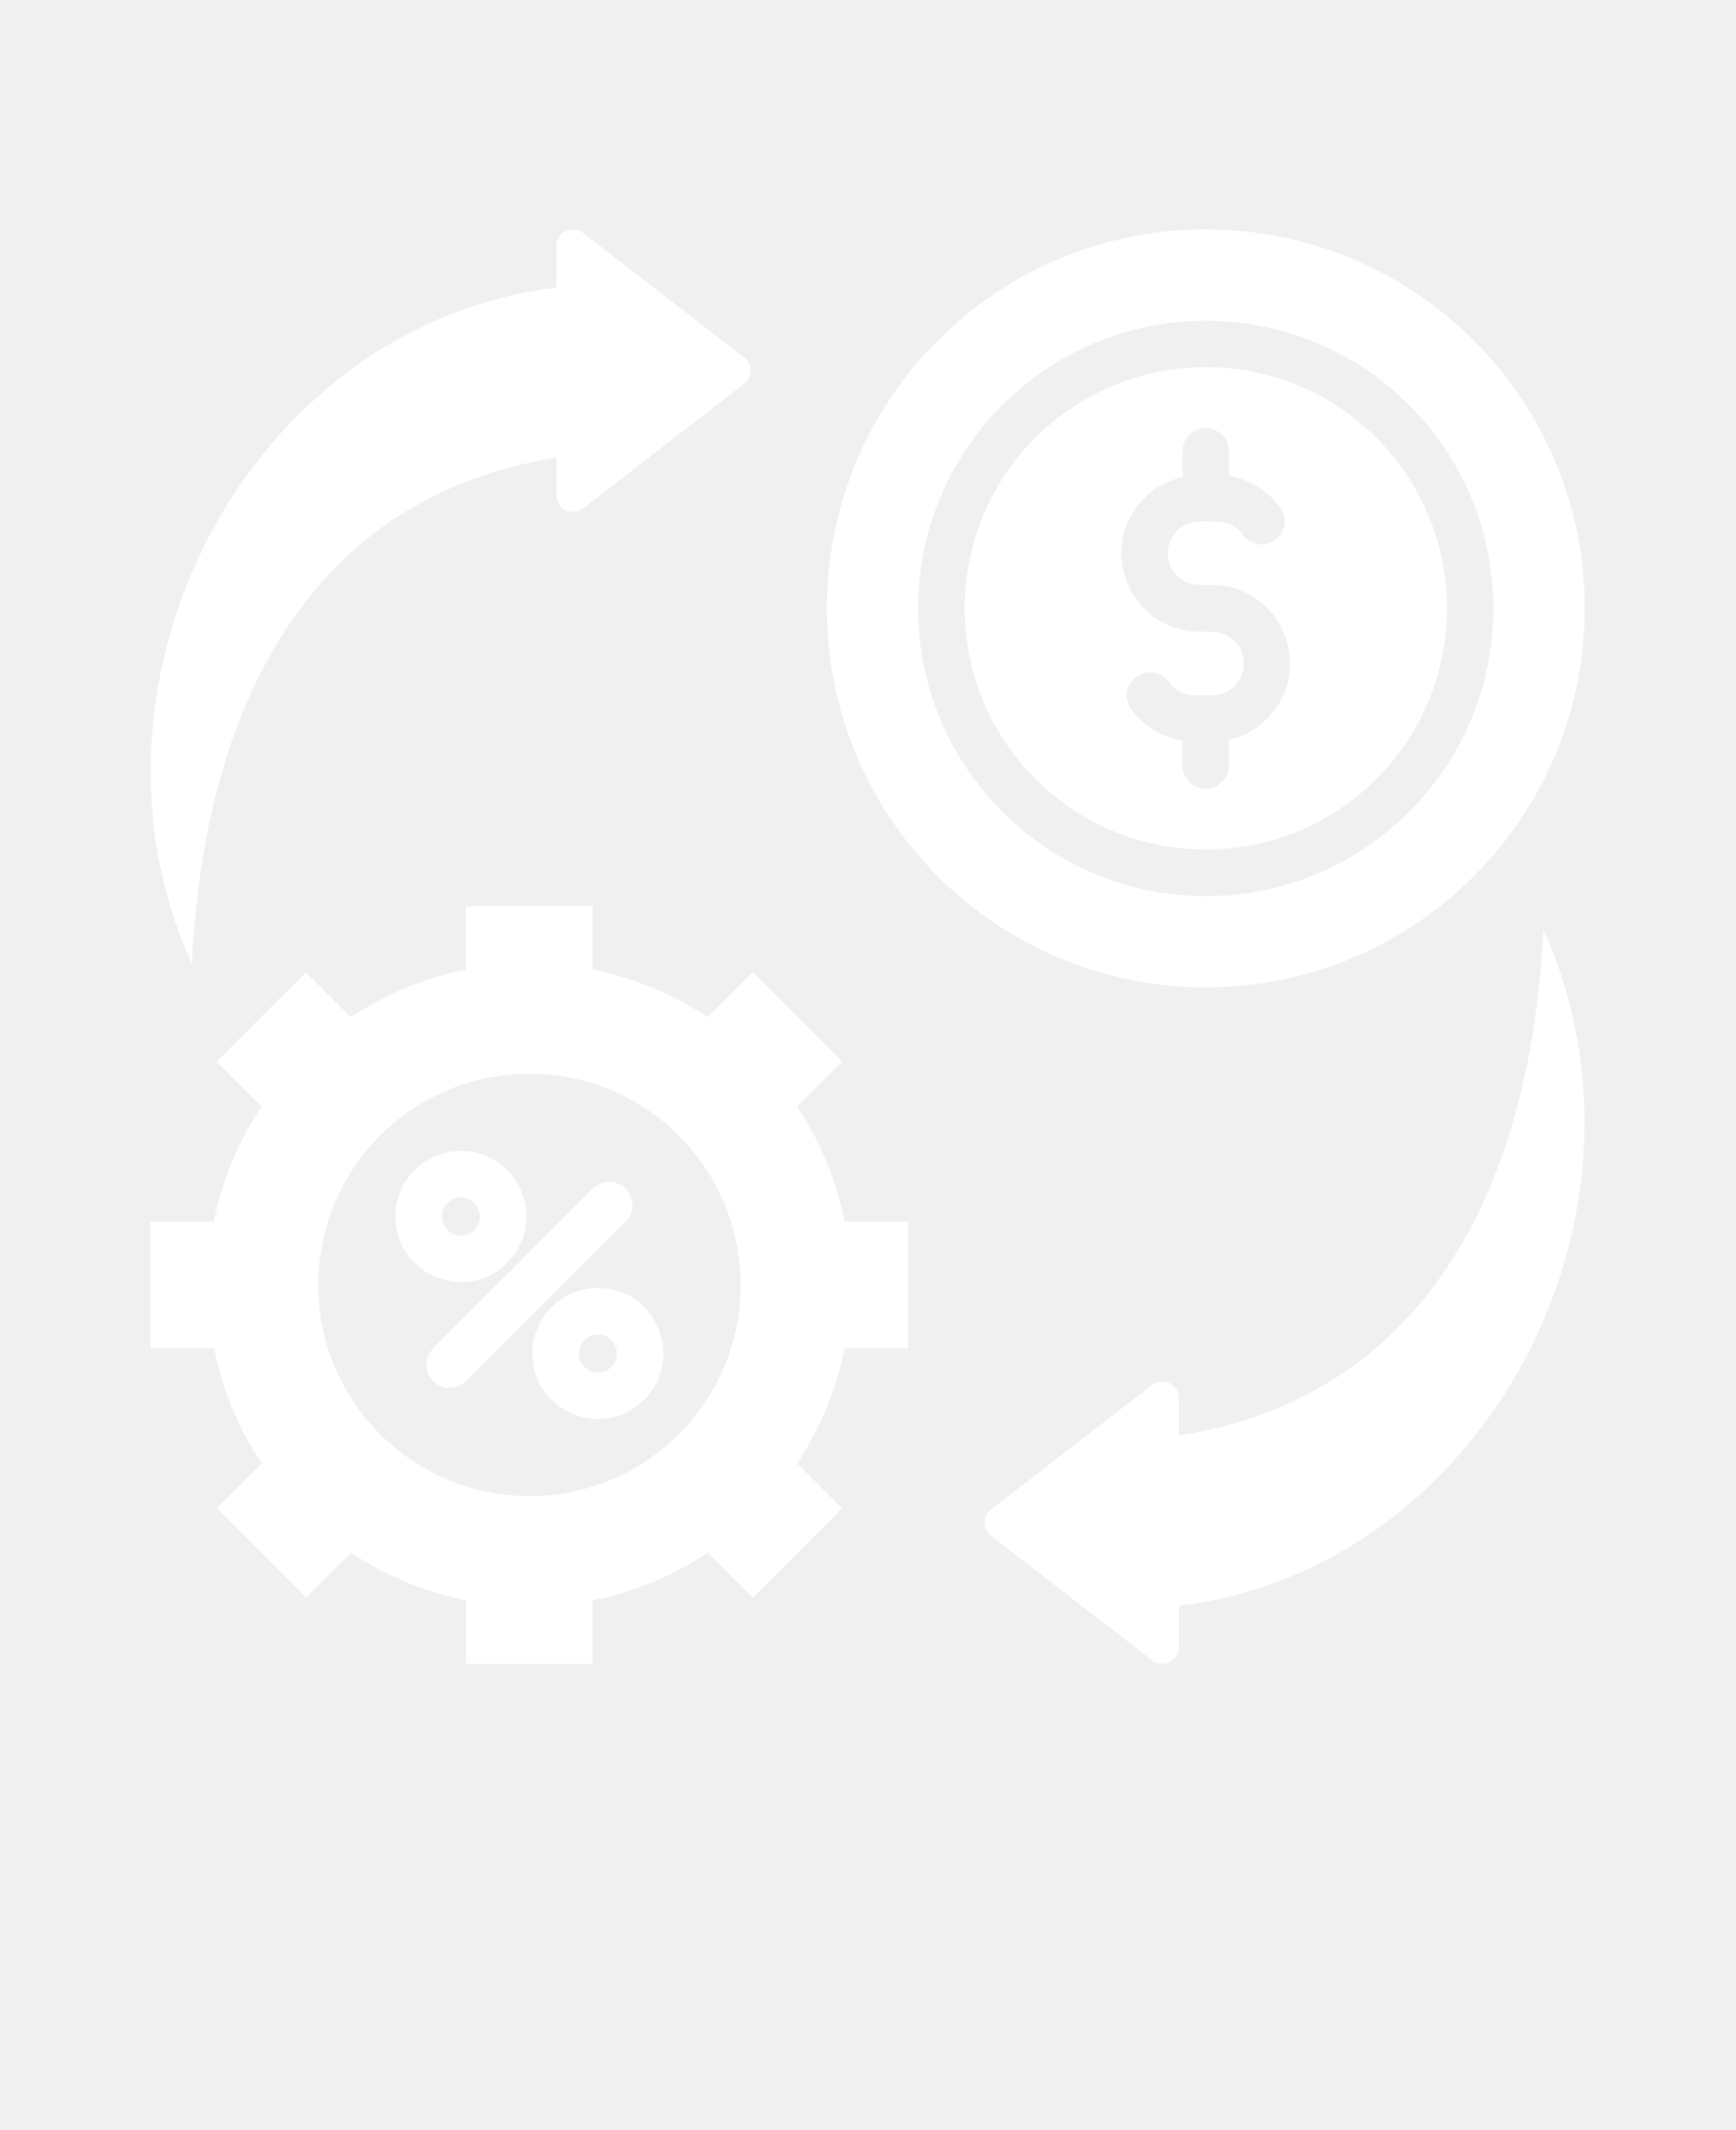
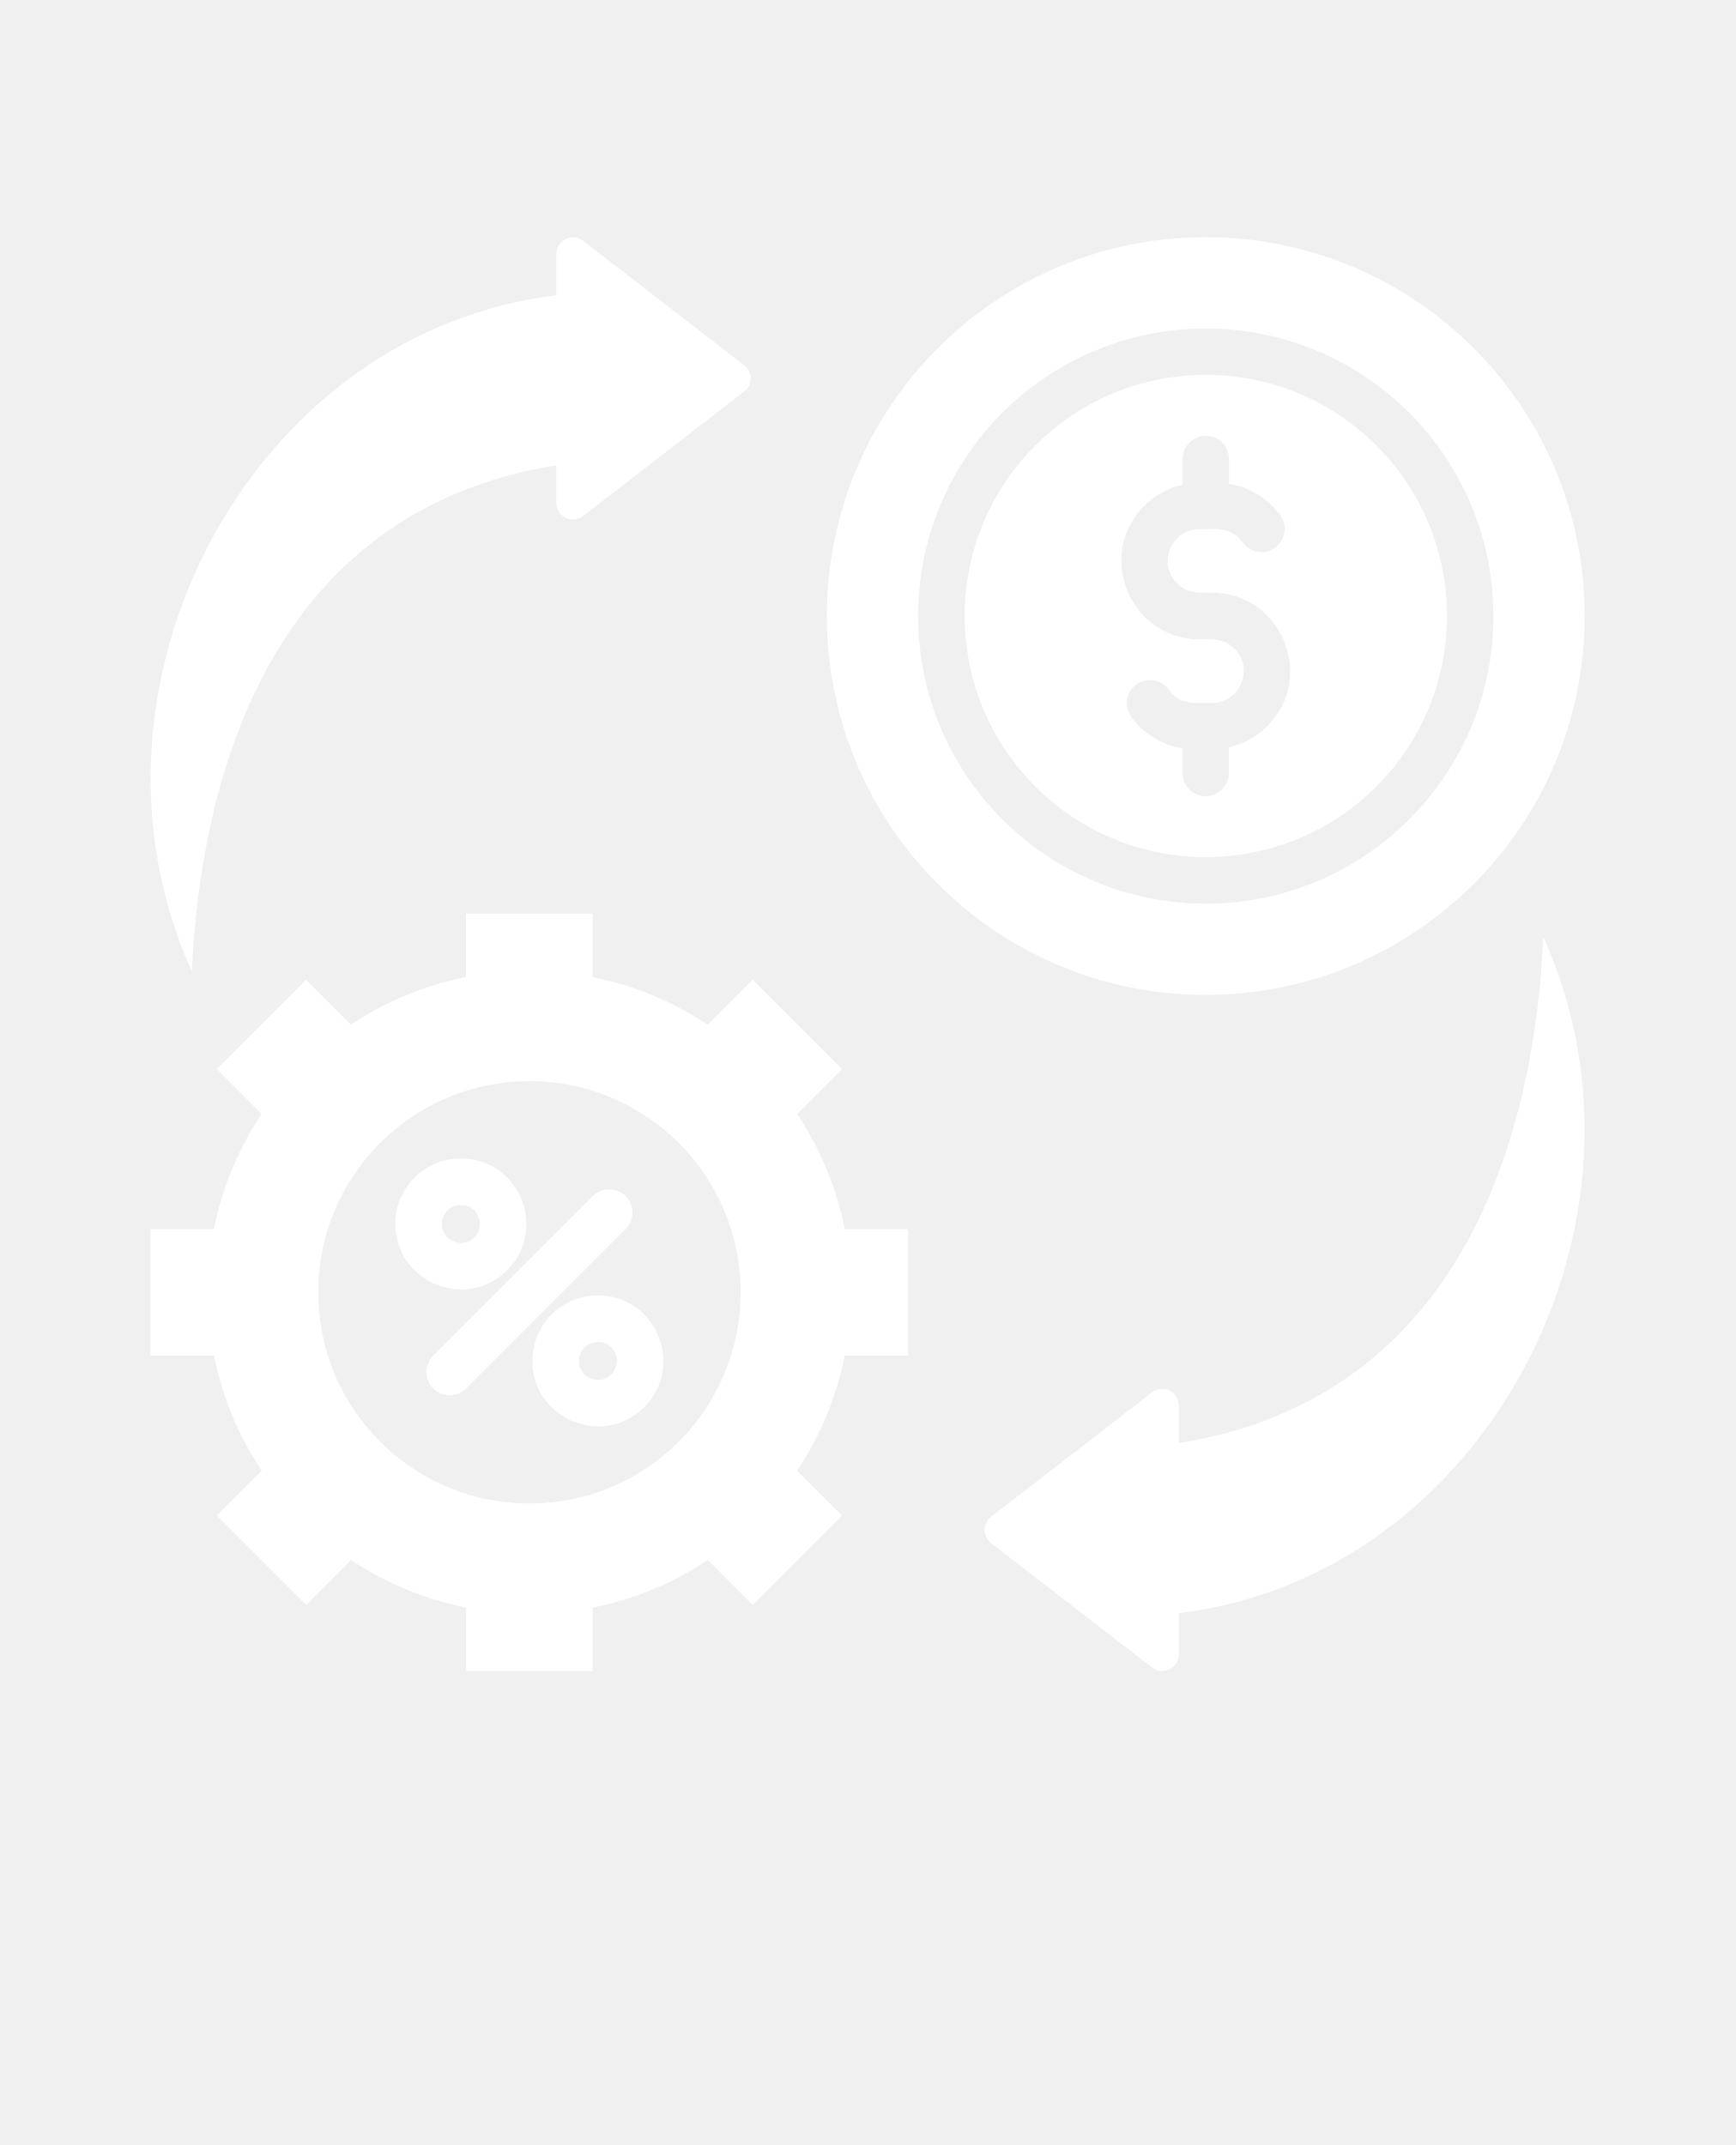
- <svg xmlns="http://www.w3.org/2000/svg" width="110" height="135" viewBox="0 0 110 135" fill="none">
-   <path fill-rule="evenodd" clip-rule="evenodd" d="M29.551 57.43H37.571V61.45C40.223 61.981 42.692 63.02 44.867 64.469L47.715 61.621L53.379 67.285L50.532 70.133C51.981 72.305 53.02 74.778 53.551 77.43H57.571V85.45H53.551C53.02 88.102 51.981 90.571 50.532 92.746L53.379 95.594L47.715 101.258L44.867 98.41C42.696 99.86 40.223 100.899 37.571 101.43V105.45H29.551V101.43C26.899 100.899 24.43 99.86 22.254 98.41L19.406 101.258L13.742 95.594L16.59 92.746C15.141 90.575 14.102 88.102 13.57 85.45H9.539V77.43H13.559C14.09 74.778 15.129 72.309 16.578 70.133L13.731 67.285L19.395 61.621L22.242 64.469C24.414 63.02 26.887 61.981 29.539 61.45V57.43H29.551ZM74.735 101.778V104.391C74.735 105.247 73.747 105.778 73.032 105.227L62.829 97.341C62.278 96.911 62.278 96.087 62.829 95.669L73.032 87.782C73.747 87.231 74.735 87.762 74.735 88.618V90.997C92.673 88.11 97.266 71.536 97.837 58.903C106.001 76.938 94.153 99.43 74.735 101.778ZM35.266 18.223C15.848 20.571 4 43.063 12.164 61.094C12.734 48.461 17.328 31.899 35.266 29V31.379C35.266 32.246 36.254 32.766 36.969 32.215L47.172 24.328C47.723 23.898 47.723 23.074 47.172 22.656L36.969 14.77C36.254 14.219 35.266 14.75 35.266 15.605V18.223ZM76.438 14.539C63.172 14.539 52.418 25.293 52.418 38.559C52.418 51.825 63.172 62.579 76.438 62.579C89.704 62.579 100.458 51.825 100.458 38.559C100.462 25.297 89.704 14.539 76.438 14.539ZM74.969 28.601C74.969 27.785 75.633 27.133 76.438 27.133C77.254 27.133 77.907 27.797 77.907 28.601V30.172C79.212 30.375 80.395 31.109 81.161 32.172C81.641 32.824 81.489 33.754 80.833 34.222C80.18 34.703 79.251 34.551 78.782 33.894C78.059 32.894 77.137 33.047 76.047 33.047C74.282 33.047 73.333 35.199 74.618 36.484C75.29 37.156 75.965 37.078 76.821 37.078C81.2 37.078 83.465 42.406 80.332 45.547C79.68 46.199 78.844 46.68 77.903 46.883V48.516C77.903 49.332 77.239 49.984 76.434 49.984C75.618 49.984 74.965 49.32 74.965 48.516V46.945C73.66 46.742 72.477 46.008 71.711 44.945C71.231 44.293 71.383 43.363 72.039 42.894C72.692 42.414 73.621 42.566 74.09 43.222C74.813 44.222 75.735 44.07 76.825 44.07C78.59 44.07 79.539 41.918 78.254 40.633C77.582 39.961 76.907 40.039 76.051 40.039C71.672 40.039 69.407 34.711 72.54 31.57C73.192 30.918 74.028 30.437 74.969 30.234V28.601ZM76.438 20.328C86.508 20.328 94.672 28.492 94.672 38.562C94.672 48.632 86.508 56.796 76.438 56.796C66.368 56.796 58.204 48.632 58.204 38.562C58.204 28.488 66.368 20.328 76.438 20.328ZM87.254 27.746C93.223 33.715 93.223 43.398 87.254 49.367C81.285 55.336 71.602 55.336 65.633 49.367C59.664 43.398 59.664 33.715 65.633 27.746C71.602 21.777 81.278 21.777 87.254 27.746ZM37.899 81.633C35.602 81.633 33.747 83.489 33.747 85.785C33.747 89.469 38.227 91.324 40.829 88.723C43.45 86.113 41.594 81.633 37.899 81.633ZM38.755 84.93C38.001 84.176 36.692 84.715 36.692 85.785C36.692 86.856 37.997 87.399 38.755 86.641C39.223 86.164 39.223 85.399 38.755 84.93ZM29.215 72.95C26.919 72.95 25.063 74.805 25.063 77.102C25.063 80.786 29.544 82.641 32.145 80.04C34.766 77.419 32.907 72.95 29.215 72.95ZM30.071 76.247C29.317 75.493 28.008 76.032 28.008 77.102C28.008 78.173 29.313 78.716 30.071 77.958C30.54 77.481 30.54 76.716 30.071 76.247ZM37.583 75.337L27.462 85.458C26.891 86.028 26.891 86.969 27.462 87.54C28.032 88.11 28.973 88.11 29.544 87.54L39.664 77.419C40.235 76.848 40.235 75.907 39.664 75.337C39.094 74.766 38.153 74.766 37.583 75.337ZM33.563 68.052C26.165 68.052 20.176 74.04 20.176 81.439C20.176 88.837 26.164 94.826 33.563 94.826C40.962 94.826 46.95 88.837 46.95 81.439C46.95 74.04 40.962 68.052 33.563 68.052Z" fill="white" />
+ <svg xmlns="http://www.w3.org/2000/svg" width="110" height="136" viewBox="0 0 110 136" fill="none">
+   <path fill-rule="evenodd" clip-rule="evenodd" d="M29.551 57.93H37.57V61.949C40.223 62.481 42.691 63.52 44.867 64.969L47.715 62.121L53.379 67.785L50.531 70.633C51.98 72.805 53.02 75.278 53.551 77.93H57.57V85.949H53.551C53.02 88.602 51.98 91.07 50.531 93.246L53.379 96.094L47.715 101.758L44.867 98.91C42.695 100.36 40.223 101.399 37.57 101.93V105.949H29.551V101.93C26.898 101.399 24.43 100.36 22.254 98.91L19.406 101.758L13.742 96.094L16.59 93.246C15.141 91.074 14.101 88.602 13.57 85.949H9.539V77.93H13.559C14.09 75.278 15.129 72.809 16.578 70.633L13.73 67.785L19.395 62.121L22.242 64.969C24.414 63.52 26.887 62.481 29.539 61.949V57.93H29.551ZM74.735 102.278V104.891C74.735 105.747 73.746 106.278 73.032 105.727L62.829 97.84C62.278 97.411 62.278 96.587 62.829 96.168L73.032 88.282C73.746 87.731 74.735 88.262 74.735 89.118V91.497C92.673 88.61 97.266 72.036 97.837 59.403C106.001 77.438 94.153 99.93 74.735 102.278ZM35.266 18.723C15.848 21.071 4 43.563 12.164 61.594C12.734 48.961 17.328 32.399 35.266 29.5V31.879C35.266 32.746 36.254 33.266 36.969 32.715L47.172 24.828C47.723 24.398 47.723 23.574 47.172 23.156L36.969 15.269C36.254 14.719 35.266 15.25 35.266 16.105V18.723ZM76.438 15.039C63.172 15.039 52.418 25.793 52.418 39.059C52.418 52.325 63.172 63.079 76.438 63.079C89.704 63.079 100.458 52.325 100.458 39.059C100.462 25.797 89.704 15.039 76.438 15.039ZM74.969 29.101C74.969 28.285 75.633 27.633 76.438 27.633C77.254 27.633 77.907 28.297 77.907 29.101V30.672C79.211 30.875 80.395 31.609 81.16 32.672C81.641 33.324 81.489 34.254 80.832 34.722C80.18 35.203 79.25 35.05 78.781 34.394C78.059 33.394 77.137 33.547 76.047 33.547C74.281 33.547 73.332 35.699 74.617 36.984C75.289 37.656 75.965 37.578 76.82 37.578C81.199 37.578 83.465 42.906 80.332 46.047C79.68 46.699 78.844 47.179 77.903 47.383V49.015C77.903 49.832 77.239 50.484 76.434 50.484C75.617 50.484 74.965 49.82 74.965 49.015V47.445C73.66 47.242 72.477 46.508 71.711 45.445C71.231 44.793 71.383 43.863 72.039 43.394C72.692 42.914 73.621 43.066 74.09 43.722C74.813 44.722 75.734 44.57 76.824 44.57C78.59 44.57 79.539 42.418 78.254 41.133C77.582 40.461 76.906 40.539 76.051 40.539C71.672 40.539 69.406 35.211 72.539 32.07C73.192 31.418 74.028 30.937 74.969 30.734V29.101ZM76.438 20.828C86.508 20.828 94.672 28.992 94.672 39.062C94.672 49.132 86.508 57.296 76.438 57.296C66.368 57.296 58.204 49.132 58.204 39.062C58.204 28.988 66.368 20.828 76.438 20.828ZM87.254 28.246C93.223 34.215 93.223 43.898 87.254 49.867C81.285 55.836 71.602 55.836 65.633 49.867C59.664 43.898 59.664 34.215 65.633 28.246C71.602 22.277 81.278 22.277 87.254 28.246ZM37.899 82.133C35.602 82.133 33.746 83.988 33.746 86.285C33.746 89.969 38.227 91.824 40.828 89.223C43.45 86.613 41.594 82.133 37.899 82.133ZM38.754 85.43C38 84.676 36.692 85.215 36.692 86.285C36.692 87.356 37.996 87.899 38.754 87.141C39.223 86.664 39.223 85.898 38.754 85.43ZM29.215 73.45C26.918 73.45 25.063 75.305 25.063 77.602C25.063 81.286 29.543 83.141 32.145 80.54C34.766 77.918 32.907 73.45 29.215 73.45ZM30.071 76.747C29.317 75.993 28.008 76.532 28.008 77.602C28.008 78.672 29.313 79.216 30.071 78.458C30.539 77.981 30.539 77.215 30.071 76.747ZM37.582 75.837L27.461 85.958C26.891 86.528 26.891 87.469 27.461 88.04C28.032 88.61 28.973 88.61 29.543 88.04L39.664 77.918C40.235 77.348 40.235 76.407 39.664 75.837C39.094 75.266 38.153 75.266 37.582 75.837ZM33.563 68.551C26.164 68.551 20.176 74.54 20.176 81.938C20.176 89.337 26.164 95.325 33.563 95.325C40.962 95.325 46.95 89.337 46.95 81.938C46.95 74.54 40.962 68.551 33.563 68.551Z" fill="white" />
</svg>
